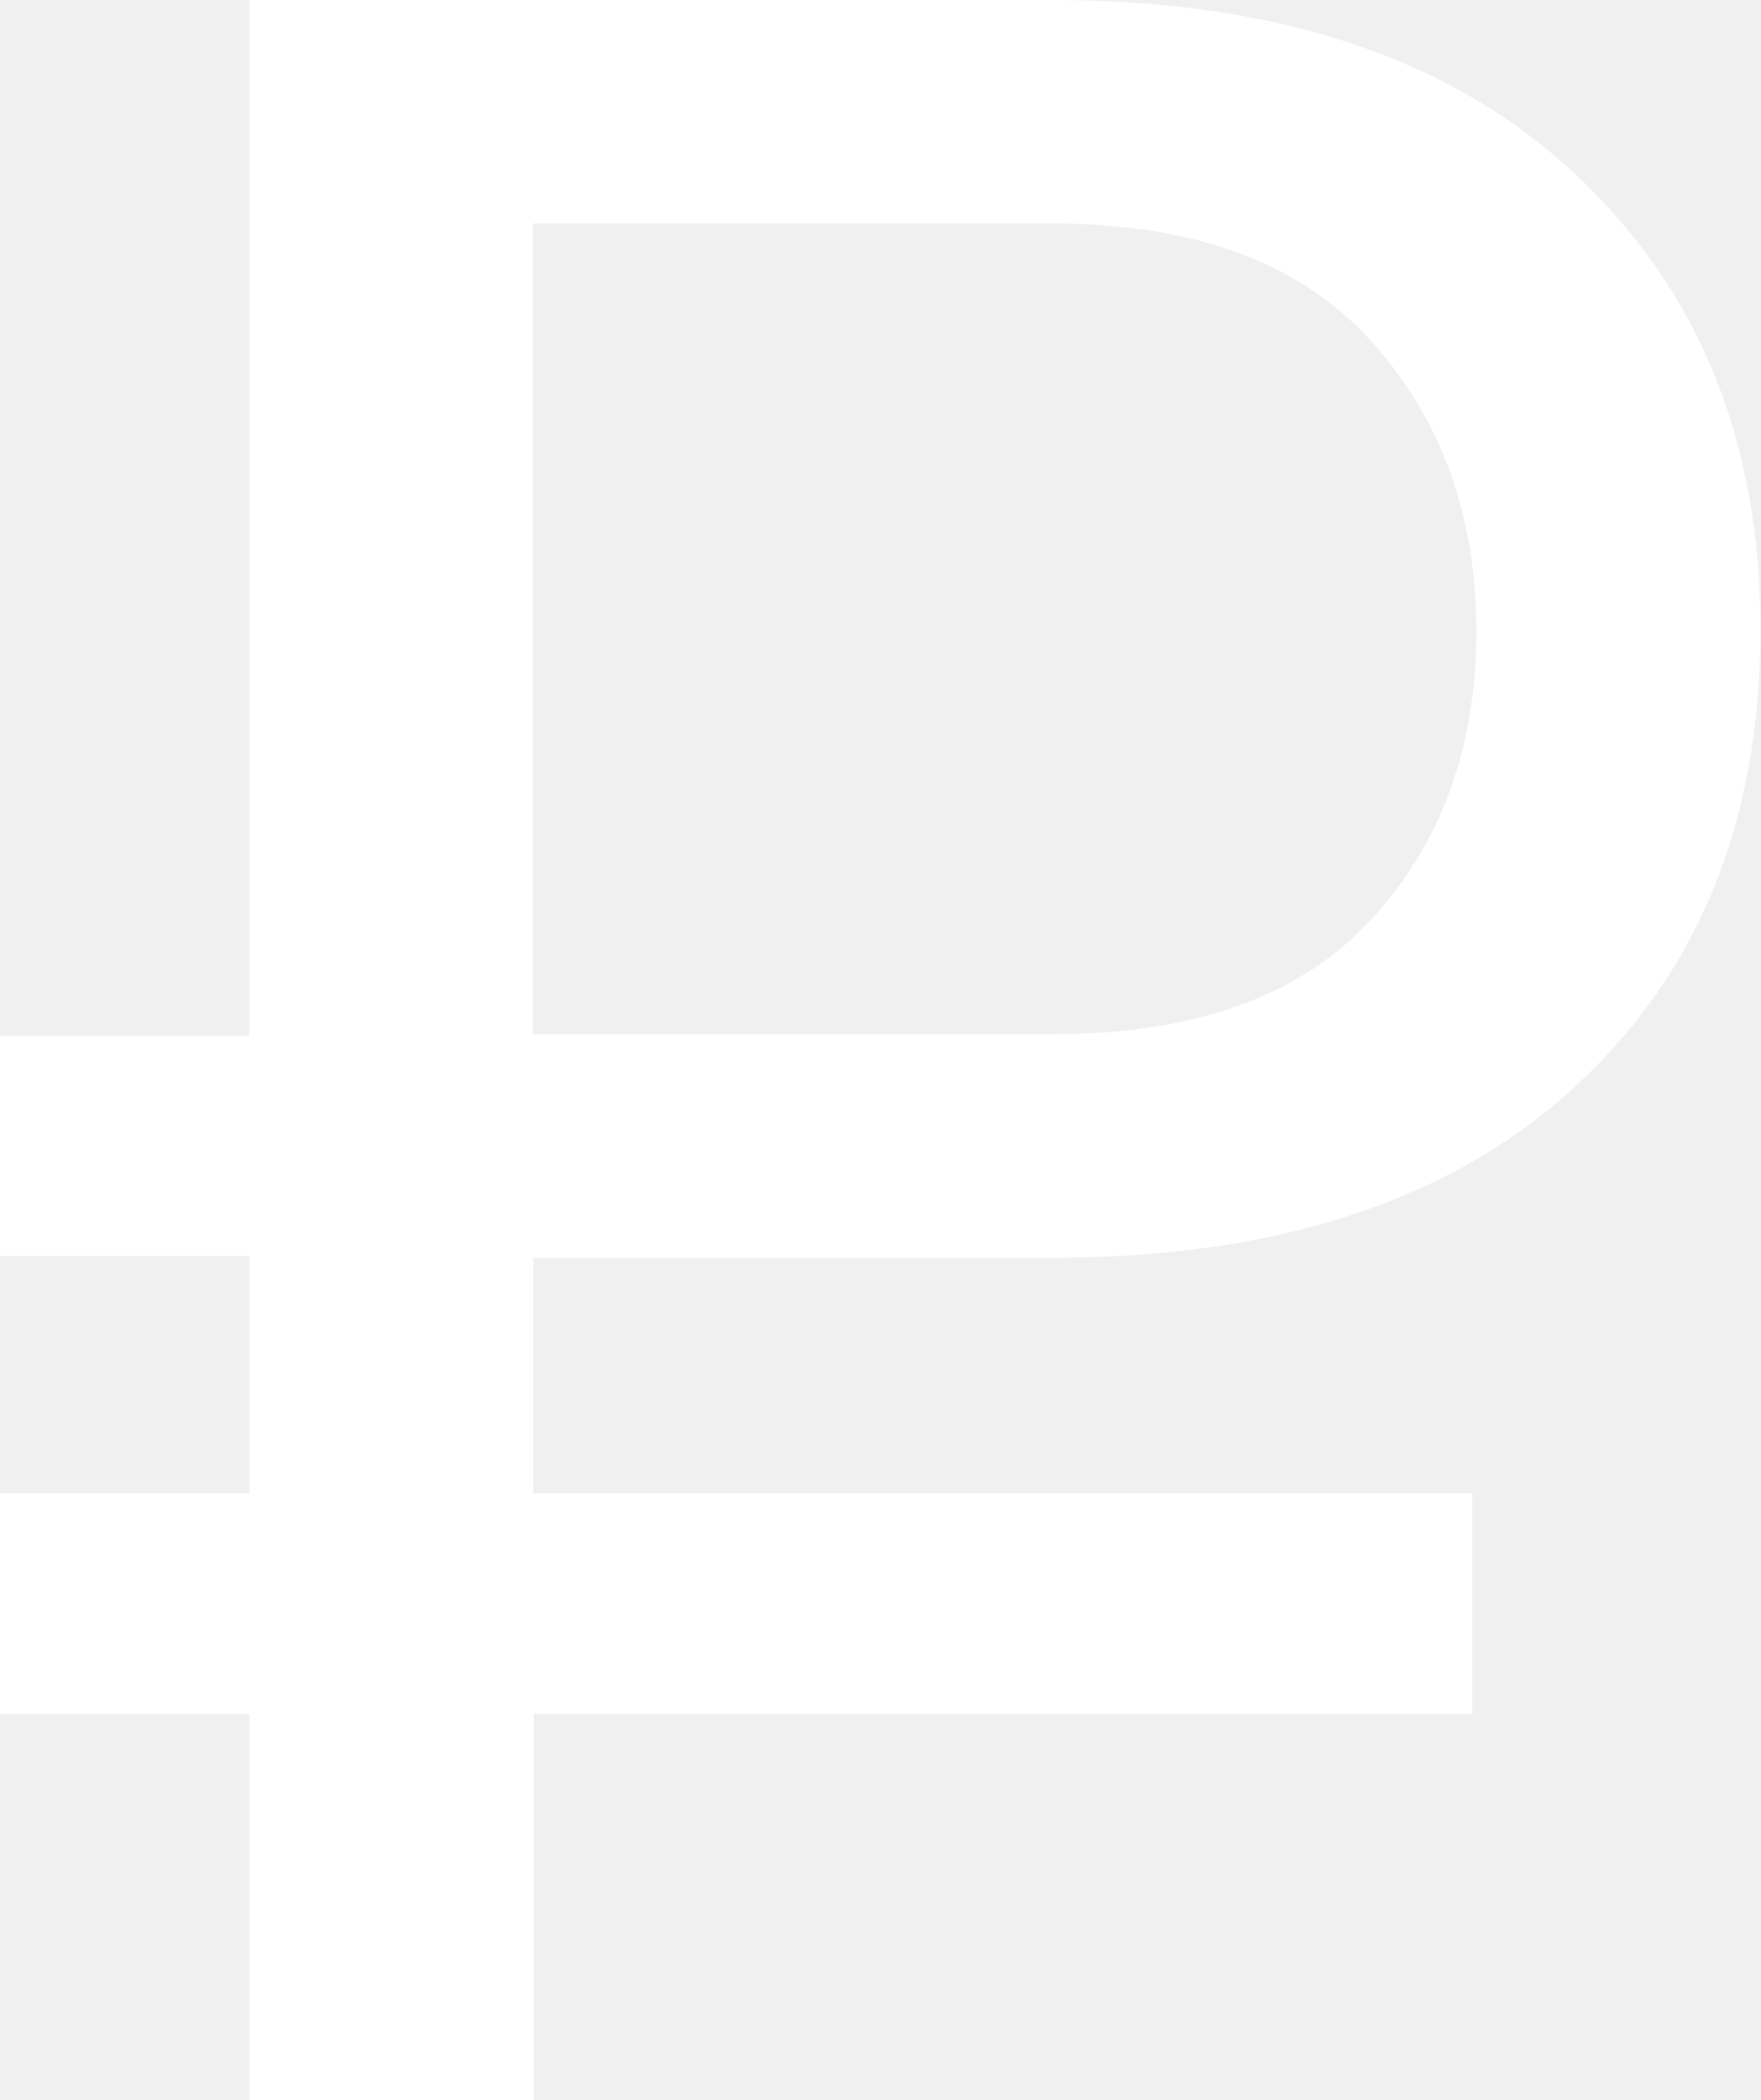
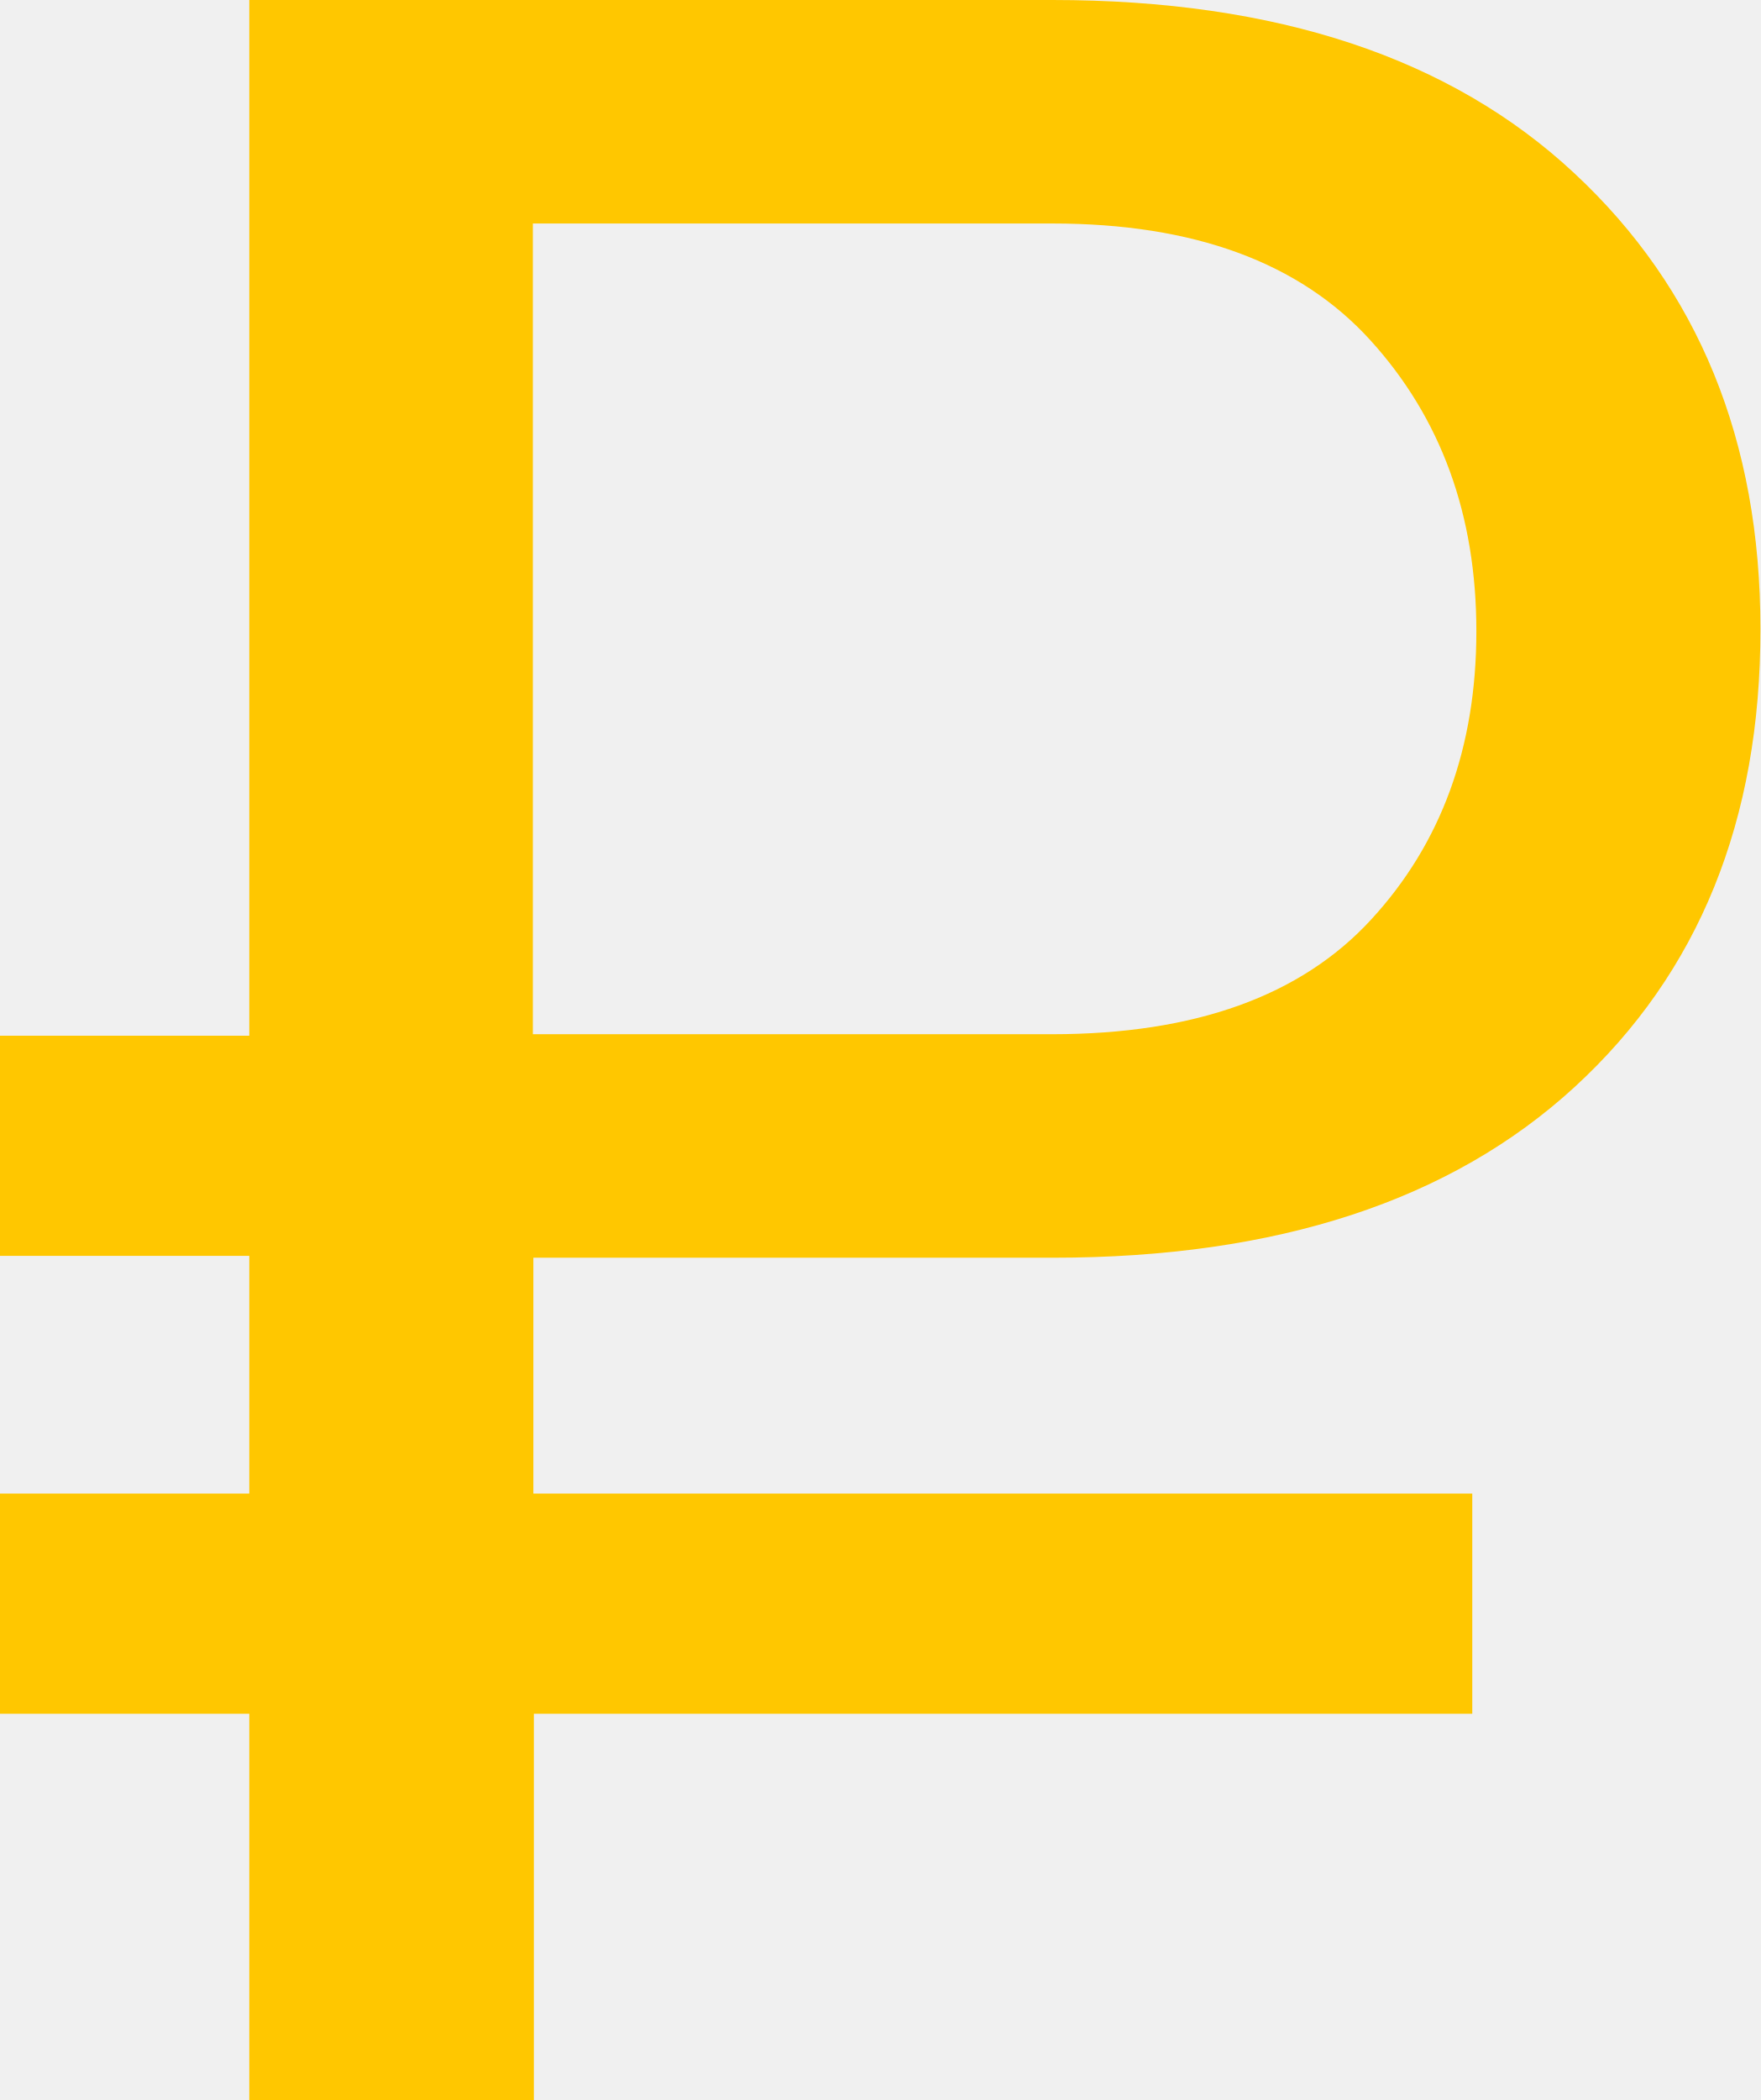
- <svg xmlns="http://www.w3.org/2000/svg" style="fill: #fff" viewBox="0 0 142.29 169.69">
+ <svg xmlns="http://www.w3.org/2000/svg" style="fill: #FFC700" viewBox="0 0 142.29 169.69">
  <g id="Слой_2" data-name="Слой 2">
    <g id="Слой_1-2" data-name="Слой 1">
      <path d="M127.25,14q-15-14-42.18-14H20.15V83.69H0v17.79H20.15v19.21H0v17.79H20.15v31.21h23V138.48H119V120.69H43.11V101.63h42q27.15,0,42.18-13.81t15-37Q142.29,28,127.25,14ZM110.82,74.31q-8.5,9.25-25.75,9.26h-42V18.06h42q17.12,0,25.69,9.43T119.33,51Q119.33,65.08,110.82,74.31Z" />
    </g>
  </g>
</svg>
